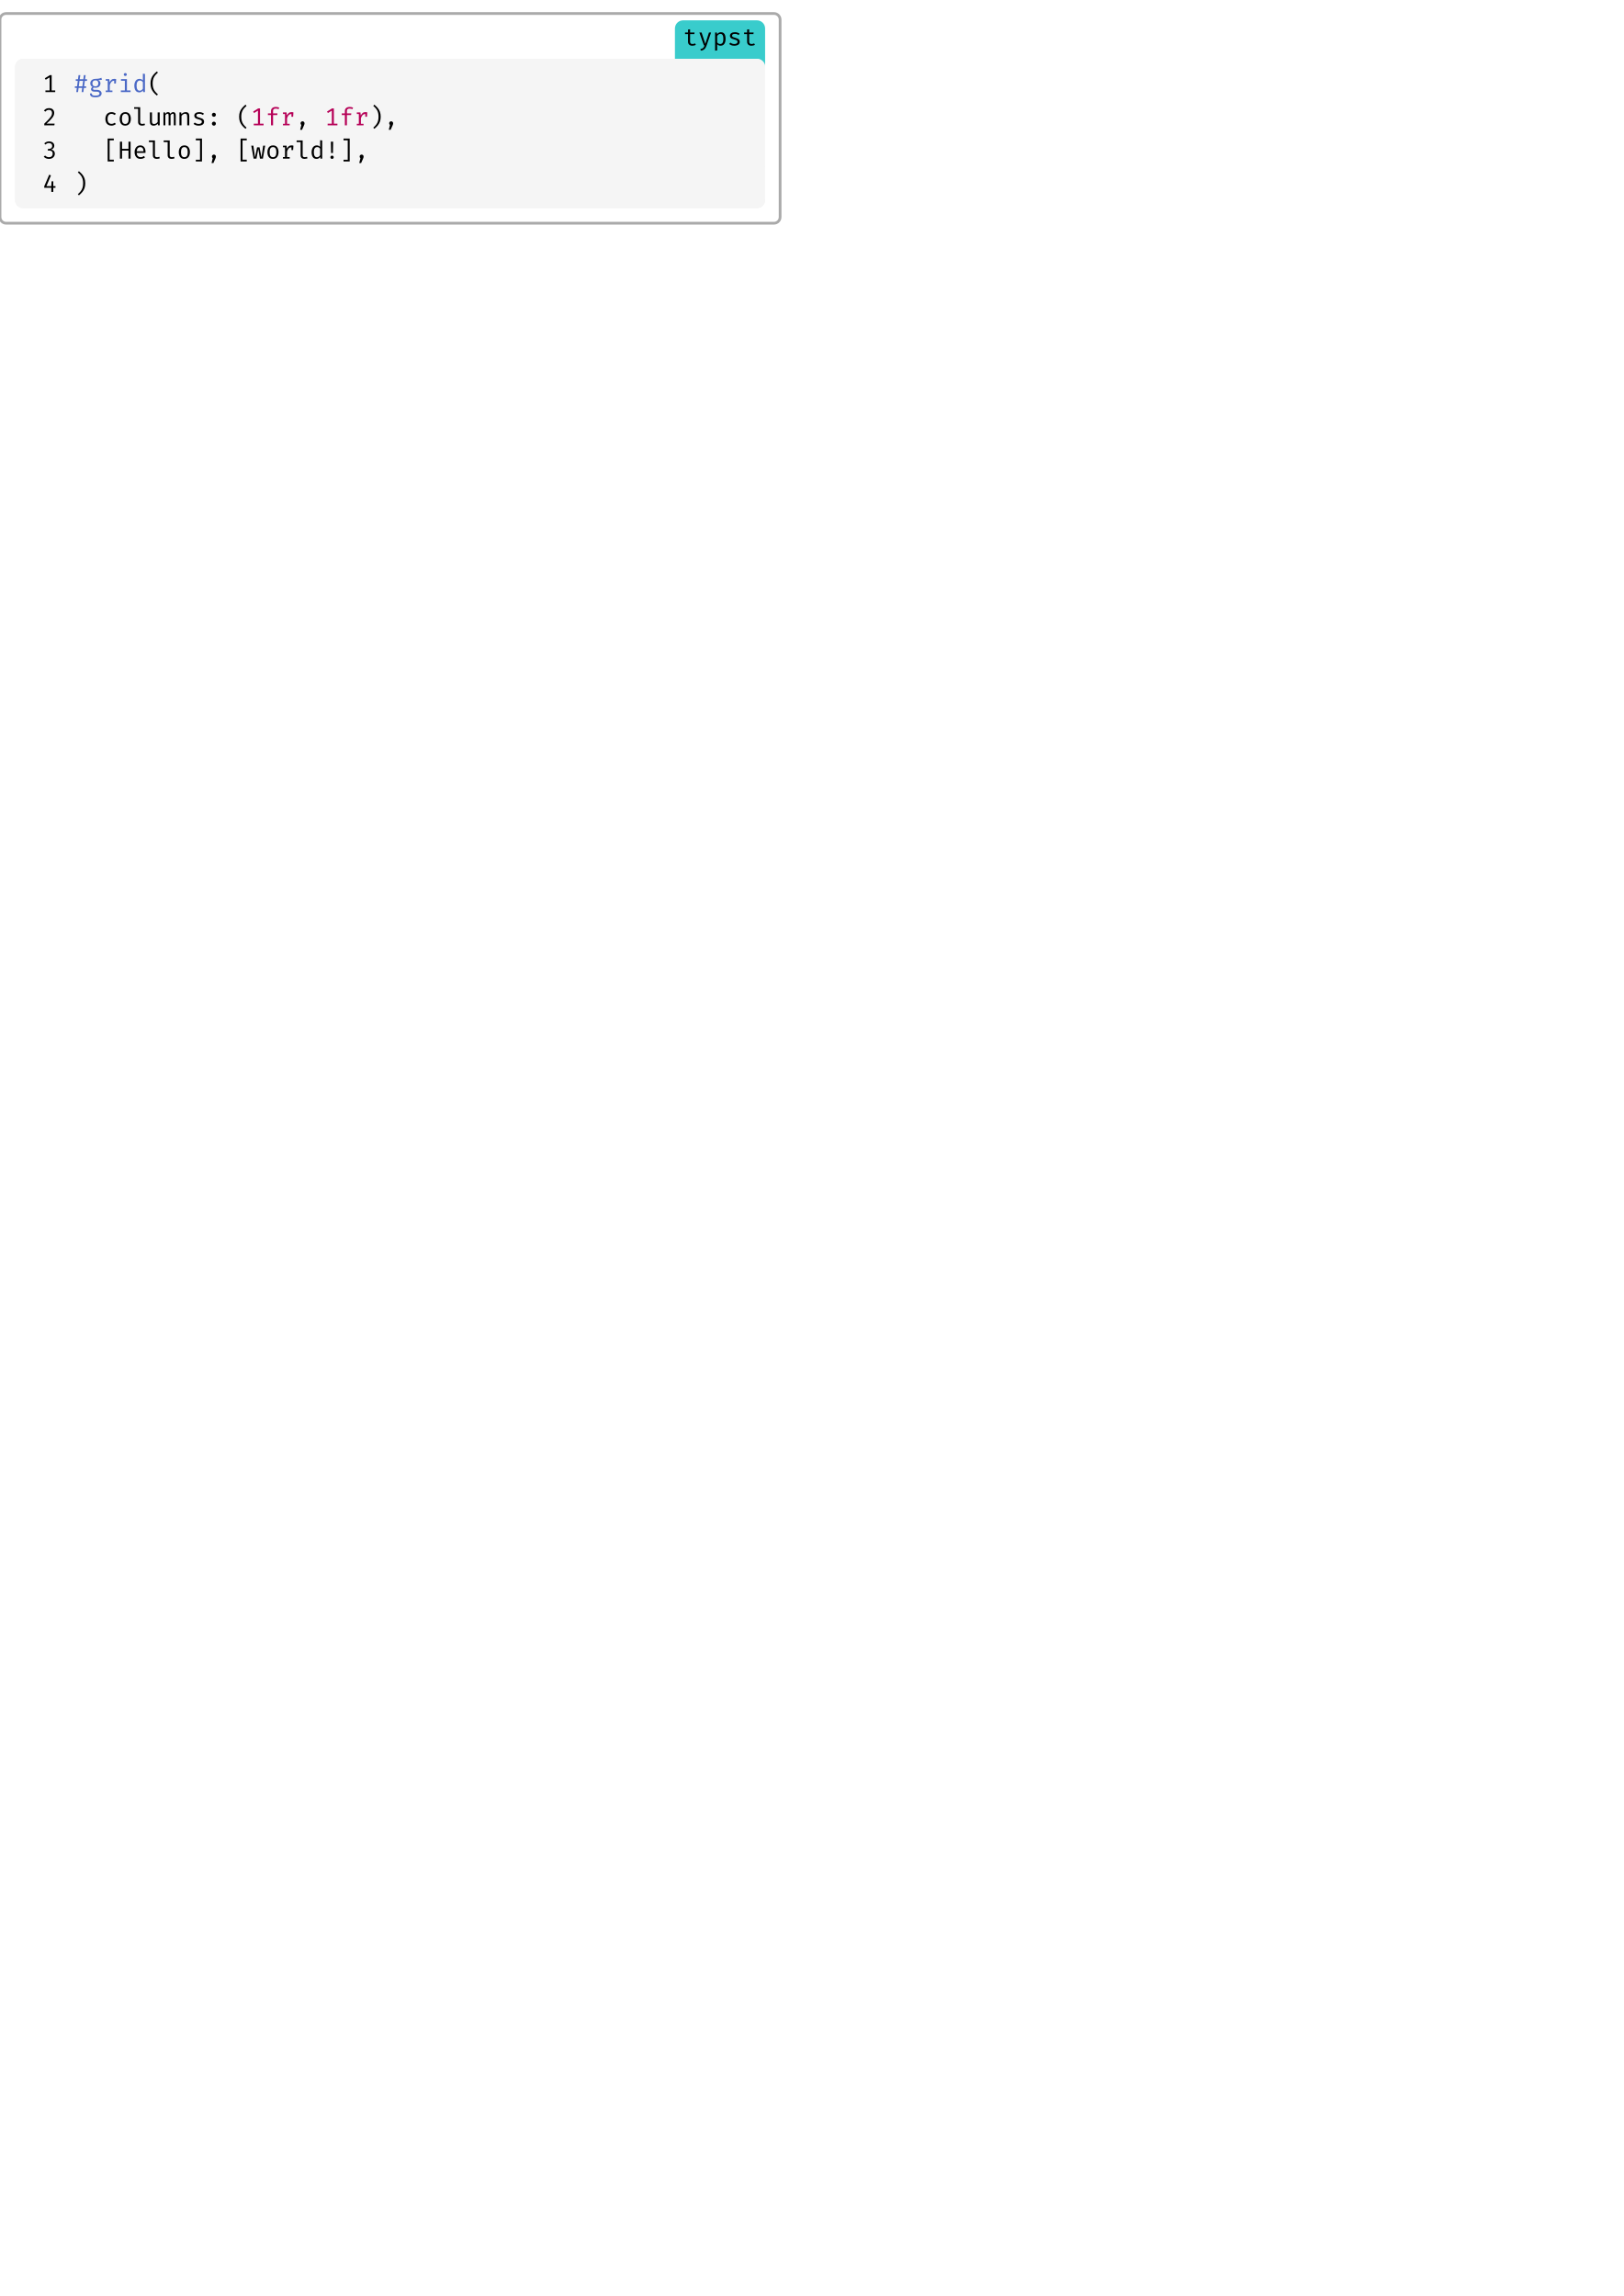
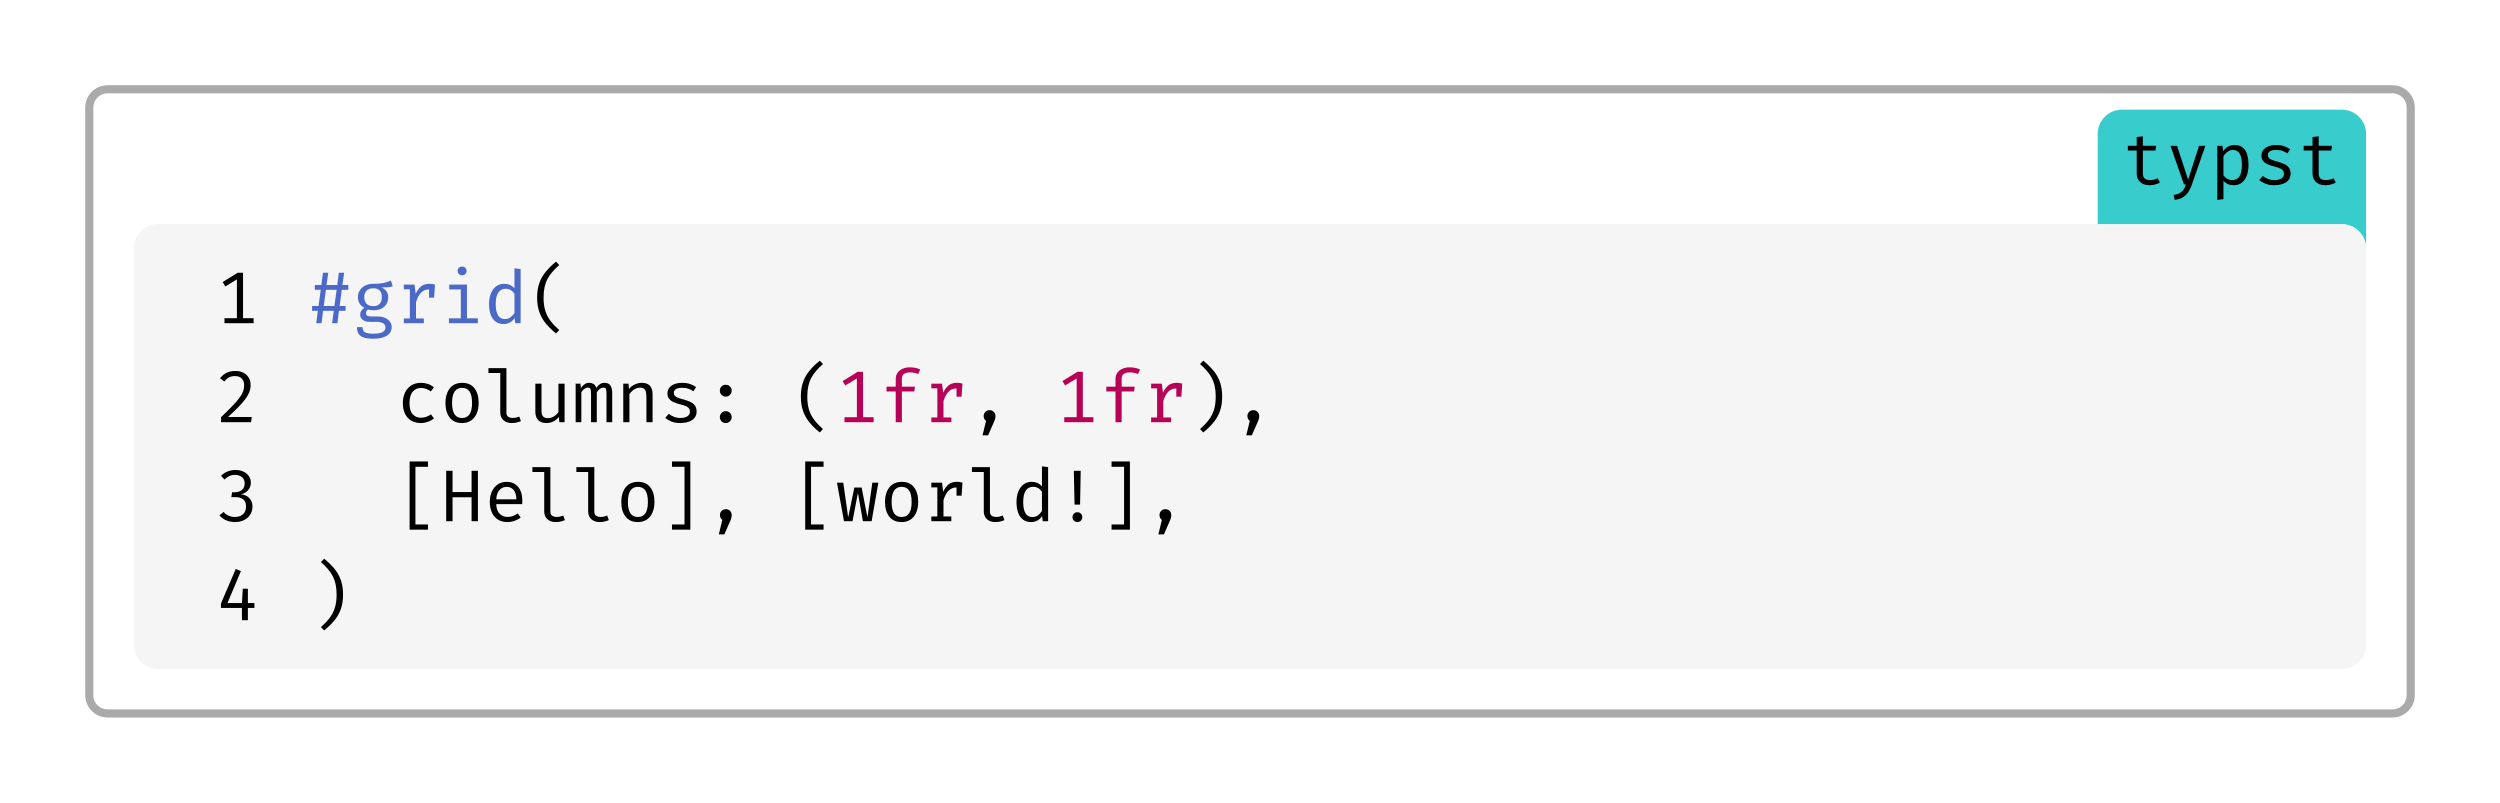
- <svg xmlns="http://www.w3.org/2000/svg" xmlns:xlink="http://www.w3.org/1999/xlink" class="typst-doc" viewBox="0 0 595.276 841.89" width="595.276pt" height="841.89pt">
+ <svg xmlns="http://www.w3.org/2000/svg" xmlns:xlink="http://www.w3.org/1999/xlink" class="typst-doc" viewBox="0 0 308 98.896" width="308pt" height="98.896pt">
  <g>
-     <g transform="translate(0 4.95)">
+     <g transform="translate(11 11)">
      <g class="typst-group">
        <g>
          <g transform="translate(-0 -0)">
            <path class="typst-shape" fill="none" stroke="#aaaaaa" stroke-width="1" stroke-linecap="butt" stroke-linejoin="miter" stroke-miterlimit="4" d="M 2.25 0 L 283.75 0 C 284.993 0 286 1.007 286 2.25 L 286 74.646 C 286 75.889 284.993 76.896 283.75 76.896 L 2.25 76.896 C 1.007 76.896 0 75.889 0 74.646 L 0 2.25 C 0 1.007 1.007 0 2.25 0 " />
          </g>
          <g transform="translate(247.4391 2.508)">
            <g class="typst-group">
              <g>
                <g transform="translate(-0 -0)">
                  <path class="typst-shape" fill="#39cccc" fill-rule="nonzero" d="M 0 2.992 C 0 1.34 1.34 0 2.992 0 L 30.069 0 C 31.721 0 33.061 1.34 33.061 2.992 L 33.061 17.104 L 0 17.104 Z " />
                </g>
                <g transform="translate(2.992 9.206154)">
                  <g class="typst-text" transform="scale(1, -1)">
                    <use xlink:href="#g6E6F54DAA86D465006E6F526F5B403F0" x="0" fill="#000000" fill-rule="nonzero" />
                    <use xlink:href="#g785FAD69BA2D0ECDFCD90D3C5492DC4E" x="5.415" fill="#000000" fill-rule="nonzero" />
                    <use xlink:href="#g528FFDD8FC9A2426E6B37DC271ED8B7" x="10.831" fill="#000000" fill-rule="nonzero" />
                    <use xlink:href="#g84A3E4E9C9221C81857D56B9B19DE1D" x="16.246" fill="#000000" fill-rule="nonzero" />
                    <use xlink:href="#g6E6F54DAA86D465006E6F526F5B403F0" x="21.662" fill="#000000" fill-rule="nonzero" />
                  </g>
                </g>
              </g>
            </g>
          </g>
          <g transform="translate(5.5 16.61959)">
            <path class="typst-shape" fill="#f5f5f5" fill-rule="nonzero" d="M 0 2.992 C 0 1.34 1.34 0 2.992 0 L 272.008 0 C 273.66 0 275 1.34 275 2.992 L 275 51.785 C 275 53.437 273.66 54.777 272.008 54.777 L 2.992 54.777 C 1.34 54.777 0 53.437 0 51.785 Z " />
          </g>
          <g transform="translate(5.5 16.61959)">
-             <g class="typst-group" clip-path="url(#cD7DA2ECF18B08A1227FA8914132F6BC5)">
+             <g class="typst-group" clip-path="url(#cC2221A7BABD63CCA44B43D341351E71E)">
              <g>
                <g transform="translate(0 0)">
                  <g class="typst-group">
                    <g>
                      <g transform="translate(-0 -0)">
                        <path class="typst-shape" fill="#f5f5f5" fill-rule="nonzero" d="M 0 1.496 C 0 0.67 0.67 0 1.496 0 L 273.504 0 C 274.33 0 275 0.67 275 1.496 L 275 2.992 L 0 2.992 Z " />
                      </g>
                    </g>
                  </g>
                </g>
                <g transform="translate(0 2.992)">
                  <g class="typst-group">
                    <g>
                      <g transform="translate(0 0)">
                        <g class="typst-group">
                          <g>
                            <g transform="translate(-0 -0)">
                              <path class="typst-shape" fill="#f5f5f5" fill-rule="nonzero" d="M 0 0 L 0 12.198 L 18.48 12.198 L 18.48 0 Z " />
                            </g>
                            <g transform="translate(10.07262 9.206154)">
                              <g class="typst-text" transform="scale(1, -1)">
                                <use xlink:href="#g29222744C3119C4E19CAA07719ED86D1" x="0" fill="#000000" fill-rule="nonzero" />
                              </g>
                            </g>
                          </g>
                        </g>
                      </g>
                      <g transform="translate(0 12.19815)">
                        <g class="typst-group">
                          <g>
                            <g transform="translate(-0 -0)">
                              <path class="typst-shape" fill="#f5f5f5" fill-rule="nonzero" d="M 0 0 L 0 12.198 L 18.48 12.198 L 18.48 0 Z " />
                            </g>
                            <g transform="translate(10.07262 9.206154)">
                              <g class="typst-text" transform="scale(1, -1)">
                                <use xlink:href="#g217580D7F423665737282CD062A00EA7" x="0" fill="#000000" fill-rule="nonzero" />
                              </g>
                            </g>
                          </g>
                        </g>
                      </g>
                      <g transform="translate(0 24.39631)">
                        <g class="typst-group">
                          <g>
                            <g transform="translate(-0 -0)">
                              <path class="typst-shape" fill="#f5f5f5" fill-rule="nonzero" d="M 0 0 L 0 12.198 L 18.48 12.198 L 18.48 0 Z " />
                            </g>
                            <g transform="translate(10.07262 9.206154)">
                              <g class="typst-text" transform="scale(1, -1)">
                                <use xlink:href="#gC90E6003EEC6D0EA982F0FD2010583BF" x="0" fill="#000000" fill-rule="nonzero" />
                              </g>
                            </g>
                          </g>
                        </g>
                      </g>
                      <g transform="translate(0 36.59446)">
                        <g class="typst-group">
                          <g>
                            <g transform="translate(-0 -0)">
                              <path class="typst-shape" fill="#f5f5f5" fill-rule="nonzero" d="M 0 0 L 0 12.198 L 18.48 12.198 L 18.48 0 Z " />
                            </g>
                            <g transform="translate(10.07262 9.206154)">
                              <g class="typst-text" transform="scale(1, -1)">
                                <use xlink:href="#g57DEA12488AA19F65ACCBA89CE1A076E" x="0" fill="#000000" fill-rule="nonzero" />
                              </g>
                            </g>
                          </g>
                        </g>
                      </g>
                    </g>
                  </g>
                </g>
                <g transform="translate(18.48 2.992)">
                  <g class="typst-group">
                    <g>
                      <g transform="translate(0 0)">
                        <g class="typst-group">
                          <g>
                            <g transform="translate(-0 -0)">
                              <path class="typst-shape" fill="#f5f5f5" fill-rule="nonzero" d="M 0 0 L 0 12.198 L 256.52 12.198 L 256.52 0 Z " />
                            </g>
                            <g transform="translate(2.992 9.206154)">
                              <g class="typst-text" transform="scale(1, -1)">
                                <use xlink:href="#g74B808650D57505A5C0AA9E963D71788" x="0" fill="#4b69c6" fill-rule="nonzero" />
                              </g>
                            </g>
                            <g transform="translate(8.407385 9.206154)">
                              <g class="typst-text" transform="scale(1, -1)">
                                <use xlink:href="#g608F3DC96B8044697391D2C6D88D5E29" x="0" fill="#4b69c6" fill-rule="nonzero" />
                                <use xlink:href="#g37ED1BD49742501F4CB9AD7EB0EE6BD7" x="5.415" fill="#4b69c6" fill-rule="nonzero" />
                                <use xlink:href="#g27A78CCD5F568268907C2E11F7095307" x="10.831" fill="#4b69c6" fill-rule="nonzero" />
                                <use xlink:href="#g33088D64550F31D74747C81BB90D1CC4" x="16.246" fill="#4b69c6" fill-rule="nonzero" />
                              </g>
                            </g>
                            <g transform="translate(30.06892 9.206154)">
                              <g class="typst-text" transform="scale(1, -1)">
                                <use xlink:href="#g90D5AB58DC2CB0AA3E36DBA5908609BB" x="0" fill="#000000" fill-rule="nonzero" />
                              </g>
                            </g>
                          </g>
                        </g>
                      </g>
                      <g transform="translate(0 12.19815)">
                        <g class="typst-group">
                          <g>
                            <g transform="translate(-0 -0)">
                              <path class="typst-shape" fill="#f5f5f5" fill-rule="nonzero" d="M 0 0 L 0 12.198 L 256.52 12.198 L 256.52 0 Z " />
                            </g>
                            <g transform="translate(2.992 9.206154)">
                              <g class="typst-text" transform="scale(1, -1)" />
                            </g>
                            <g transform="translate(13.82277 9.206154)">
                              <g class="typst-text" transform="scale(1, -1)">
                                <use xlink:href="#g4511950C6B46377F1A0E3C1FFA3A04CC" x="0" fill="#000000" fill-rule="nonzero" />
                                <use xlink:href="#gE04C94C0AB65053C1685FC582D867715" x="5.415" fill="#000000" fill-rule="nonzero" />
                                <use xlink:href="#g916A8F0E0D247D10B291E968FCC48A85" x="10.831" fill="#000000" fill-rule="nonzero" />
                                <use xlink:href="#g7CB5804B5F57DC45A64F404ACBD77DE0" x="16.246" fill="#000000" fill-rule="nonzero" />
                                <use xlink:href="#g1DE327B53DA9AB5A73E8F4343AC4BD25" x="21.662" fill="#000000" fill-rule="nonzero" />
                                <use xlink:href="#g82FAD4DF3B7FE3F7DAC879C28D4E825" x="27.077" fill="#000000" fill-rule="nonzero" />
                                <use xlink:href="#g84A3E4E9C9221C81857D56B9B19DE1D" x="32.492" fill="#000000" fill-rule="nonzero" />
                              </g>
                            </g>
                            <g transform="translate(51.73046 9.206154)">
                              <g class="typst-text" transform="scale(1, -1)">
                                <use xlink:href="#g2BFA65DD2C2E19C6ED59360704563AA" x="0" fill="#000000" fill-rule="nonzero" />
                              </g>
                            </g>
                            <g transform="translate(57.14585 9.206154)">
                              <g class="typst-text" transform="scale(1, -1)" />
                            </g>
                            <g transform="translate(62.56123 9.206154)">
                              <g class="typst-text" transform="scale(1, -1)">
                                <use xlink:href="#g90D5AB58DC2CB0AA3E36DBA5908609BB" x="0" fill="#000000" fill-rule="nonzero" />
                              </g>
                            </g>
                            <g transform="translate(67.97662 9.206154)">
                              <g class="typst-text" transform="scale(1, -1)">
                                <use xlink:href="#g29222744C3119C4E19CAA07719ED86D1" x="0" fill="#b60157" fill-rule="nonzero" />
                                <use xlink:href="#g484ABFB3412814419A0E36C3D1F11C3A" x="5.415" fill="#b60157" fill-rule="nonzero" />
                                <use xlink:href="#g37ED1BD49742501F4CB9AD7EB0EE6BD7" x="10.831" fill="#b60157" fill-rule="nonzero" />
                              </g>
                            </g>
                            <g transform="translate(84.22277 9.206154)">
                              <g class="typst-text" transform="scale(1, -1)">
                                <use xlink:href="#g4470602BD832C39F63FA62C1567CE412" x="0" fill="#000000" fill-rule="nonzero" />
                              </g>
                            </g>
                            <g transform="translate(89.63815 9.206154)">
                              <g class="typst-text" transform="scale(1, -1)" />
                            </g>
                            <g transform="translate(95.05354 9.206154)">
                              <g class="typst-text" transform="scale(1, -1)">
                                <use xlink:href="#g29222744C3119C4E19CAA07719ED86D1" x="0" fill="#b60157" fill-rule="nonzero" />
                                <use xlink:href="#g484ABFB3412814419A0E36C3D1F11C3A" x="5.415" fill="#b60157" fill-rule="nonzero" />
                                <use xlink:href="#g37ED1BD49742501F4CB9AD7EB0EE6BD7" x="10.831" fill="#b60157" fill-rule="nonzero" />
                              </g>
                            </g>
                            <g transform="translate(111.2997 9.206154)">
                              <g class="typst-text" transform="scale(1, -1)">
                                <use xlink:href="#g78ACBEB2315E2F180A5164E7D2570692" x="0" fill="#000000" fill-rule="nonzero" />
                              </g>
                            </g>
                            <g transform="translate(116.7151 9.206154)">
                              <g class="typst-text" transform="scale(1, -1)">
                                <use xlink:href="#g4470602BD832C39F63FA62C1567CE412" x="0" fill="#000000" fill-rule="nonzero" />
                              </g>
                            </g>
                          </g>
                        </g>
                      </g>
                      <g transform="translate(0 24.39631)">
                        <g class="typst-group">
                          <g>
                            <g transform="translate(-0 -0)">
                              <path class="typst-shape" fill="#f5f5f5" fill-rule="nonzero" d="M 0 0 L 0 12.198 L 256.52 12.198 L 256.52 0 Z " />
                            </g>
                            <g transform="translate(2.992 9.206154)">
                              <g class="typst-text" transform="scale(1, -1)" />
                            </g>
                            <g transform="translate(13.82277 9.206154)">
                              <g class="typst-text" transform="scale(1, -1)">
                                <use xlink:href="#g409DF4D1F564CE7C7A6EF2609F6B8006" x="0" fill="#000000" fill-rule="nonzero" />
                              </g>
                            </g>
                            <g transform="translate(19.23815 9.206154)">
                              <g class="typst-text" transform="scale(1, -1)">
                                <use xlink:href="#g640EAD9B528B8FBC2255F04B306DB18D" x="0" fill="#000000" fill-rule="nonzero" />
                                <use xlink:href="#g567D8551B1FAF30C37441CFD6796FE31" x="5.415" fill="#000000" fill-rule="nonzero" />
                                <use xlink:href="#g916A8F0E0D247D10B291E968FCC48A85" x="10.831" fill="#000000" fill-rule="nonzero" />
                                <use xlink:href="#g916A8F0E0D247D10B291E968FCC48A85" x="16.246" fill="#000000" fill-rule="nonzero" />
                                <use xlink:href="#gE04C94C0AB65053C1685FC582D867715" x="21.662" fill="#000000" fill-rule="nonzero" />
                              </g>
                            </g>
                            <g transform="translate(46.31508 9.206154)">
                              <g class="typst-text" transform="scale(1, -1)">
                                <use xlink:href="#gFB293E2C0B602818053C09CA41F8DDC4" x="0" fill="#000000" fill-rule="nonzero" />
                              </g>
                            </g>
                            <g transform="translate(51.73046 9.206154)">
                              <g class="typst-text" transform="scale(1, -1)">
                                <use xlink:href="#g4470602BD832C39F63FA62C1567CE412" x="0" fill="#000000" fill-rule="nonzero" />
                              </g>
                            </g>
                            <g transform="translate(57.14585 9.206154)">
                              <g class="typst-text" transform="scale(1, -1)" />
                            </g>
                            <g transform="translate(62.56123 9.206154)">
                              <g class="typst-text" transform="scale(1, -1)">
                                <use xlink:href="#g409DF4D1F564CE7C7A6EF2609F6B8006" x="0" fill="#000000" fill-rule="nonzero" />
                              </g>
                            </g>
                            <g transform="translate(67.97662 9.206154)">
                              <g class="typst-text" transform="scale(1, -1)">
                                <use xlink:href="#g3BDC88331E1FCE0E990250A7F981B9B" x="0" fill="#000000" fill-rule="nonzero" />
                                <use xlink:href="#gE04C94C0AB65053C1685FC582D867715" x="5.415" fill="#000000" fill-rule="nonzero" />
                                <use xlink:href="#g37ED1BD49742501F4CB9AD7EB0EE6BD7" x="10.831" fill="#000000" fill-rule="nonzero" />
                                <use xlink:href="#g916A8F0E0D247D10B291E968FCC48A85" x="16.246" fill="#000000" fill-rule="nonzero" />
                                <use xlink:href="#g33088D64550F31D74747C81BB90D1CC4" x="21.662" fill="#000000" fill-rule="nonzero" />
                                <use xlink:href="#g8D60CCA19AB9B7BA4604A22DE7FD9B87" x="27.077" fill="#000000" fill-rule="nonzero" />
                              </g>
                            </g>
                            <g transform="translate(100.4689 9.206154)">
                              <g class="typst-text" transform="scale(1, -1)">
                                <use xlink:href="#gFB293E2C0B602818053C09CA41F8DDC4" x="0" fill="#000000" fill-rule="nonzero" />
                              </g>
                            </g>
                            <g transform="translate(105.8843 9.206154)">
                              <g class="typst-text" transform="scale(1, -1)">
                                <use xlink:href="#g4470602BD832C39F63FA62C1567CE412" x="0" fill="#000000" fill-rule="nonzero" />
                              </g>
                            </g>
                          </g>
                        </g>
                      </g>
                      <g transform="translate(0 36.59446)">
                        <g class="typst-group">
                          <g>
                            <g transform="translate(-0 -0)">
                              <path class="typst-shape" fill="#f5f5f5" fill-rule="nonzero" d="M 0 0 L 0 12.198 L 256.52 12.198 L 256.52 0 Z " />
                            </g>
                            <g transform="translate(2.992 9.206154)">
                              <g class="typst-text" transform="scale(1, -1)">
                                <use xlink:href="#g78ACBEB2315E2F180A5164E7D2570692" x="0" fill="#000000" fill-rule="nonzero" />
                              </g>
                            </g>
                          </g>
                        </g>
                      </g>
                    </g>
                  </g>
                </g>
                <g transform="translate(0 51.78462)">
                  <g class="typst-group">
                    <g>
                      <g transform="translate(-0 -0)">
                        <path class="typst-shape" fill="#f5f5f5" fill-rule="nonzero" d="M 0 0 L 275 0 L 275 1.496 C 275 2.322 274.33 2.992 273.504 2.992 L 1.496 2.992 C 0.67 2.992 0 2.322 0 1.496 Z " />
                      </g>
                    </g>
                  </g>
                </g>
              </g>
            </g>
          </g>
        </g>
      </g>
    </g>
  </g>
  <defs id="glyph">
    <symbol id="g6E6F54DAA86D465006E6F526F5B403F0" overflow="visible">
      <path d="M 4.68 0.239 Q 4.436 0.077 4.089 -0.014 Q 3.741 -0.104 3.407 -0.104 Q 2.64 -0.104 2.225 0.298 Q 1.81 0.699 1.81 1.331 L 1.81 4.165 L 0.718 4.165 L 0.718 4.752 L 1.81 4.752 L 1.81 5.831 L 2.568 5.921 L 2.568 4.752 L 4.21 4.752 L 4.12 4.165 L 2.568 4.165 L 2.568 1.34 Q 2.568 0.943 2.778 0.736 Q 2.987 0.528 3.475 0.528 Q 3.741 0.528 3.967 0.591 Q 4.192 0.654 4.386 0.754 L 4.68 0.239 Z " />
    </symbol>
    <symbol id="g785FAD69BA2D0ECDFCD90D3C5492DC4E" overflow="visible">
      <path d="M 4.86 4.752 L 3.191 -0.032 Q 3.024 -0.514 2.769 -0.916 Q 2.514 -1.318 2.105 -1.582 Q 1.697 -1.846 1.07 -1.909 L 0.952 -1.304 Q 1.444 -1.223 1.728 -1.056 Q 2.013 -0.889 2.177 -0.63 Q 2.342 -0.37 2.469 0 L 2.216 0 L 0.555 4.752 L 1.367 4.752 L 2.73 0.578 L 4.075 4.752 L 4.86 4.752 Z " />
    </symbol>
    <symbol id="g528FFDD8FC9A2426E6B37DC271ED8B7" overflow="visible">
      <path d="M 3.033 4.851 Q 3.664 4.851 4.041 4.544 Q 4.418 4.238 4.585 3.68 Q 4.752 3.123 4.752 2.378 Q 4.752 1.661 4.551 1.099 Q 4.35 0.537 3.944 0.217 Q 3.538 -0.104 2.92 -0.104 Q 2.139 -0.104 1.665 0.447 L 1.665 -1.819 L 0.907 -1.913 L 0.907 4.752 L 1.552 4.752 L 1.616 4.089 Q 1.877 4.454 2.238 4.653 Q 2.599 4.851 3.033 4.851 Z M 2.852 4.242 Q 2.459 4.242 2.157 4.005 Q 1.855 3.768 1.665 3.479 L 1.665 1.124 Q 1.85 0.848 2.132 0.688 Q 2.414 0.528 2.753 0.528 Q 3.344 0.528 3.642 0.979 Q 3.94 1.431 3.94 2.383 Q 3.94 4.242 2.852 4.242 Z " />
    </symbol>
    <symbol id="g84A3E4E9C9221C81857D56B9B19DE1D" overflow="visible">
      <path d="M 2.523 0.523 Q 3.073 0.523 3.389 0.727 Q 3.705 0.93 3.705 1.277 Q 3.705 1.489 3.626 1.647 Q 3.547 1.805 3.303 1.934 Q 3.06 2.062 2.554 2.189 Q 2.062 2.311 1.699 2.471 Q 1.336 2.631 1.135 2.888 Q 0.934 3.145 0.934 3.556 Q 0.934 4.156 1.435 4.504 Q 1.936 4.851 2.739 4.851 Q 3.312 4.851 3.739 4.698 Q 4.165 4.544 4.463 4.328 L 4.129 3.813 Q 3.863 3.998 3.536 4.118 Q 3.209 4.238 2.748 4.238 Q 2.189 4.238 1.954 4.064 Q 1.719 3.89 1.719 3.615 Q 1.719 3.403 1.834 3.265 Q 1.95 3.127 2.225 3.019 Q 2.5 2.911 2.983 2.78 Q 3.448 2.654 3.795 2.482 Q 4.143 2.311 4.335 2.033 Q 4.526 1.755 4.526 1.313 Q 4.526 0.808 4.238 0.494 Q 3.949 0.181 3.491 0.038 Q 3.033 -0.104 2.523 -0.104 Q 1.877 -0.104 1.424 0.083 Q 0.97 0.271 0.663 0.537 L 1.097 1.038 Q 1.376 0.808 1.74 0.666 Q 2.103 0.523 2.523 0.523 Z " />
    </symbol>
    <symbol id="g29222744C3119C4E19CAA07719ED86D1" overflow="visible">
      <path d="M 4.671 0.618 L 4.671 0 L 1.083 0 L 1.083 0.618 L 2.613 0.618 L 2.613 5.393 L 1.187 4.526 L 0.857 5.068 L 2.708 6.214 L 3.371 6.214 L 3.371 0.618 L 4.671 0.618 Z " />
    </symbol>
    <symbol id="g217580D7F423665737282CD062A00EA7" overflow="visible">
      <path d="M 2.432 6.313 Q 3.019 6.313 3.439 6.086 Q 3.858 5.858 4.082 5.465 Q 4.305 5.072 4.305 4.581 Q 4.305 4.152 4.156 3.743 Q 4.007 3.335 3.68 2.886 Q 3.353 2.437 2.821 1.891 Q 2.288 1.345 1.521 0.645 L 4.45 0.645 L 4.355 0 L 0.659 0 L 0.659 0.618 Q 1.539 1.462 2.096 2.044 Q 2.654 2.626 2.96 3.048 Q 3.267 3.47 3.387 3.822 Q 3.506 4.174 3.506 4.553 Q 3.506 5.077 3.213 5.379 Q 2.92 5.682 2.396 5.682 Q 1.936 5.682 1.643 5.524 Q 1.349 5.366 1.056 5.018 L 0.533 5.424 Q 0.903 5.876 1.352 6.095 Q 1.801 6.313 2.432 6.313 Z " />
    </symbol>
    <symbol id="gC90E6003EEC6D0EA982F0FD2010583BF" overflow="visible">
      <path d="M 2.423 6.313 Q 3.01 6.313 3.439 6.101 Q 3.867 5.889 4.1 5.537 Q 4.332 5.185 4.332 4.761 Q 4.332 4.382 4.165 4.077 Q 3.998 3.773 3.723 3.574 Q 3.448 3.376 3.118 3.312 Q 3.484 3.285 3.807 3.107 Q 4.129 2.929 4.33 2.599 Q 4.531 2.27 4.531 1.792 Q 4.531 1.255 4.26 0.824 Q 3.989 0.393 3.504 0.144 Q 3.019 -0.104 2.374 -0.104 Q 1.85 -0.104 1.336 0.095 Q 0.821 0.293 0.465 0.727 L 0.975 1.142 Q 1.241 0.83 1.609 0.677 Q 1.977 0.523 2.356 0.523 Q 3.006 0.523 3.371 0.864 Q 3.737 1.205 3.737 1.792 Q 3.737 2.455 3.369 2.712 Q 3.001 2.969 2.45 2.969 L 1.927 2.969 L 2.022 3.57 L 2.387 3.57 Q 2.69 3.57 2.958 3.687 Q 3.227 3.804 3.398 4.043 Q 3.57 4.283 3.57 4.653 Q 3.57 5.167 3.227 5.438 Q 2.884 5.709 2.396 5.709 Q 1.99 5.709 1.688 5.567 Q 1.385 5.424 1.079 5.136 L 0.659 5.6 Q 1.056 5.975 1.503 6.144 Q 1.95 6.313 2.423 6.313 Z " />
    </symbol>
    <symbol id="g57DEA12488AA19F65ACCBA89CE1A076E" overflow="visible">
      <path d="M 3.967 3.881 L 3.967 2.117 L 4.77 2.117 L 4.77 1.512 L 3.967 1.512 L 3.967 0 L 3.236 0 L 3.231 1.512 L 0.65 1.512 L 0.65 2.062 L 2.473 6.313 L 3.105 6.047 L 1.453 2.117 L 3.236 2.117 L 3.335 3.881 L 3.967 3.881 Z " />
    </symbol>
    <symbol id="g74B808650D57505A5C0AA9E963D71788" overflow="visible">
      <path d="M 4.138 4.116 L 3.872 2.117 L 4.603 2.117 L 4.603 1.53 L 3.786 1.53 L 3.597 0 L 2.947 0 L 3.15 1.53 L 1.837 1.53 L 1.638 0 L 0.988 0 L 1.191 1.53 L 0.478 1.53 L 0.478 2.117 L 1.268 2.117 L 1.543 4.116 L 0.812 4.116 L 0.812 4.707 L 1.62 4.707 L 1.819 6.214 L 2.469 6.214 L 2.252 4.707 L 3.579 4.707 L 3.777 6.214 L 4.427 6.214 L 4.215 4.707 L 4.937 4.707 L 4.937 4.116 L 4.138 4.116 Z M 1.913 2.117 L 3.227 2.117 L 3.502 4.116 L 2.18 4.116 L 1.913 2.117 Z " />
    </symbol>
    <symbol id="g608F3DC96B8044697391D2C6D88D5E29" overflow="visible">
      <path d="M 4.77 5.257 L 5.005 4.544 Q 4.698 4.45 4.357 4.427 Q 4.016 4.405 3.615 4.405 Q 4.441 4.025 4.441 3.209 Q 4.441 2.505 3.969 2.049 Q 3.497 1.593 2.654 1.593 Q 2.414 1.593 2.254 1.616 Q 2.094 1.638 1.945 1.683 Q 1.837 1.607 1.767 1.482 Q 1.697 1.358 1.697 1.223 Q 1.697 1.051 1.832 0.939 Q 1.968 0.826 2.333 0.826 L 3.191 0.826 Q 3.669 0.826 4.048 0.654 Q 4.427 0.483 4.648 0.192 Q 4.869 -0.099 4.869 -0.465 Q 4.869 -1.164 4.276 -1.539 Q 3.682 -1.913 2.599 -1.913 Q 1.841 -1.913 1.403 -1.758 Q 0.966 -1.602 0.778 -1.284 Q 0.591 -0.966 0.591 -0.483 L 1.277 -0.483 Q 1.277 -0.758 1.385 -0.939 Q 1.494 -1.119 1.778 -1.207 Q 2.062 -1.295 2.595 -1.295 Q 3.38 -1.295 3.741 -1.099 Q 4.102 -0.903 4.102 -0.514 Q 4.102 -0.176 3.795 -0.005 Q 3.488 0.167 3.028 0.167 L 2.18 0.167 Q 1.561 0.167 1.273 0.438 Q 0.984 0.709 0.984 1.061 Q 0.984 1.548 1.507 1.891 Q 0.709 2.315 0.709 3.204 Q 0.709 3.687 0.948 4.059 Q 1.187 4.432 1.616 4.644 Q 2.044 4.856 2.604 4.856 Q 3.204 4.856 3.579 4.905 Q 3.953 4.955 4.222 5.045 Q 4.49 5.136 4.77 5.257 Z M 2.604 4.301 Q 2.031 4.301 1.758 3.989 Q 1.485 3.678 1.485 3.204 Q 1.485 2.721 1.762 2.41 Q 2.04 2.098 2.622 2.098 Q 3.123 2.098 3.389 2.392 Q 3.655 2.685 3.655 3.209 Q 3.655 4.301 2.604 4.301 Z " />
    </symbol>
    <symbol id="g37ED1BD49742501F4CB9AD7EB0EE6BD7" overflow="visible">
      <path d="M 0.952 0 L 0.952 0.582 L 1.692 0.582 L 1.692 4.17 L 0.952 4.17 L 0.952 4.752 L 2.27 4.752 L 2.41 3.628 Q 2.685 4.215 3.078 4.535 Q 3.47 4.856 4.116 4.856 Q 4.314 4.856 4.47 4.826 Q 4.626 4.797 4.788 4.752 L 4.68 3.145 L 4.057 3.145 L 4.057 4.156 Q 4.039 4.156 4.016 4.156 Q 2.924 4.156 2.45 2.595 L 2.45 0.582 L 3.416 0.582 L 3.416 0 L 0.952 0 Z " />
    </symbol>
    <symbol id="g27A78CCD5F568268907C2E11F7095307" overflow="visible">
      <path d="M 2.708 6.977 Q 2.96 6.977 3.112 6.823 Q 3.263 6.67 3.263 6.449 Q 3.263 6.219 3.112 6.063 Q 2.96 5.907 2.708 5.907 Q 2.469 5.907 2.315 6.063 Q 2.162 6.219 2.162 6.449 Q 2.162 6.67 2.315 6.823 Q 2.469 6.977 2.708 6.977 Z M 3.312 4.752 L 3.312 0.6 L 4.653 0.6 L 4.653 0 L 1.088 0 L 1.088 0.6 L 2.554 0.6 L 2.554 4.152 L 1.133 4.152 L 1.133 4.752 L 3.312 4.752 Z " />
    </symbol>
    <symbol id="g33088D64550F31D74747C81BB90D1CC4" overflow="visible">
      <path d="M 3.75 6.76 L 4.508 6.665 L 4.508 0 L 3.845 0 L 3.773 0.627 Q 3.506 0.248 3.161 0.072 Q 2.816 -0.104 2.423 -0.104 Q 1.805 -0.104 1.403 0.208 Q 1.002 0.519 0.808 1.076 Q 0.614 1.634 0.614 2.369 Q 0.614 3.082 0.835 3.644 Q 1.056 4.206 1.473 4.529 Q 1.891 4.851 2.478 4.851 Q 3.267 4.851 3.75 4.292 L 3.75 6.76 Z M 2.676 4.242 Q 2.08 4.242 1.76 3.777 Q 1.44 3.312 1.44 2.369 Q 1.44 0.51 2.581 0.51 Q 2.983 0.51 3.272 0.738 Q 3.561 0.966 3.75 1.259 L 3.75 3.633 Q 3.556 3.922 3.281 4.082 Q 3.006 4.242 2.676 4.242 Z " />
    </symbol>
    <symbol id="g90D5AB58DC2CB0AA3E36DBA5908609BB" overflow="visible">
      <path d="M 1.918 3.159 Q 1.918 2.216 2.132 1.532 Q 2.347 0.848 2.775 0.284 Q 3.204 -0.28 3.849 -0.848 L 3.452 -1.264 Q 2.721 -0.668 2.2 -0.041 Q 1.679 0.587 1.401 1.358 Q 1.124 2.13 1.124 3.159 Q 1.124 4.188 1.401 4.96 Q 1.679 5.731 2.2 6.359 Q 2.721 6.986 3.452 7.582 L 3.849 7.166 Q 3.362 6.733 2.999 6.316 Q 2.635 5.898 2.396 5.438 Q 2.157 4.978 2.038 4.423 Q 1.918 3.867 1.918 3.159 Z " />
    </symbol>
    <symbol id="g4511950C6B46377F1A0E3C1FFA3A04CC" overflow="visible">
      <path d="M 3.055 0.551 Q 3.412 0.551 3.721 0.666 Q 4.03 0.781 4.292 0.966 L 4.662 0.469 Q 4.35 0.203 3.913 0.05 Q 3.475 -0.104 3.055 -0.104 Q 2.347 -0.104 1.848 0.201 Q 1.349 0.505 1.088 1.058 Q 0.826 1.611 0.826 2.356 Q 0.826 3.069 1.088 3.633 Q 1.349 4.197 1.85 4.524 Q 2.351 4.851 3.064 4.851 Q 3.971 4.851 4.653 4.301 L 4.283 3.795 Q 3.664 4.219 3.055 4.219 Q 2.441 4.219 2.044 3.757 Q 1.647 3.294 1.647 2.356 Q 1.647 1.403 2.044 0.977 Q 2.441 0.551 3.055 0.551 Z " />
    </symbol>
    <symbol id="gE04C94C0AB65053C1685FC582D867715" overflow="visible">
      <path d="M 2.717 4.851 Q 3.723 4.851 4.238 4.179 Q 4.752 3.506 4.752 2.378 Q 4.752 1.652 4.517 1.092 Q 4.283 0.533 3.827 0.214 Q 3.371 -0.104 2.708 -0.104 Q 1.701 -0.104 1.182 0.573 Q 0.663 1.25 0.663 2.369 Q 0.663 3.1 0.898 3.662 Q 1.133 4.224 1.591 4.538 Q 2.049 4.851 2.717 4.851 Z M 2.717 4.233 Q 2.103 4.233 1.789 3.777 Q 1.476 3.321 1.476 2.369 Q 1.476 1.426 1.785 0.973 Q 2.094 0.519 2.708 0.519 Q 3.321 0.519 3.631 0.975 Q 3.94 1.431 3.94 2.378 Q 3.94 3.326 3.633 3.779 Q 3.326 4.233 2.717 4.233 Z " />
    </symbol>
    <symbol id="g916A8F0E0D247D10B291E968FCC48A85" overflow="visible">
      <path d="M 2.757 6.665 L 2.757 1.173 Q 2.757 0.821 2.976 0.675 Q 3.195 0.528 3.543 0.528 Q 3.755 0.528 3.951 0.573 Q 4.147 0.618 4.341 0.695 L 4.544 0.14 Q 4.35 0.045 4.064 -0.029 Q 3.777 -0.104 3.416 -0.104 Q 2.784 -0.104 2.392 0.246 Q 1.999 0.596 1.999 1.214 L 1.999 6.065 L 0.542 6.065 L 0.542 6.665 L 2.757 6.665 Z " />
    </symbol>
    <symbol id="g7CB5804B5F57DC45A64F404ACBD77DE0" overflow="visible">
      <path d="M 1.665 4.752 L 1.665 1.385 Q 1.665 0.916 1.859 0.709 Q 2.053 0.501 2.464 0.501 Q 2.857 0.501 3.206 0.724 Q 3.556 0.948 3.75 1.255 L 3.75 4.752 L 4.508 4.752 L 4.508 0 L 3.863 0 L 3.8 0.641 Q 3.52 0.28 3.107 0.088 Q 2.694 -0.104 2.279 -0.104 Q 1.589 -0.104 1.248 0.264 Q 0.907 0.632 0.907 1.295 L 0.907 4.752 L 1.665 4.752 Z " />
    </symbol>
    <symbol id="g1DE327B53DA9AB5A73E8F4343AC4BD25" overflow="visible">
      <path d="M 4.039 4.851 Q 4.265 4.851 4.477 4.752 Q 4.689 4.653 4.824 4.368 Q 4.96 4.084 4.96 3.538 L 4.96 0 L 4.256 0 L 4.256 3.416 Q 4.256 3.863 4.201 4.062 Q 4.147 4.26 3.89 4.26 Q 3.678 4.26 3.466 4.127 Q 3.254 3.994 3.06 3.691 L 3.06 0 L 2.351 0 L 2.351 3.416 Q 2.351 3.863 2.297 4.062 Q 2.243 4.26 1.986 4.26 Q 1.765 4.26 1.557 4.127 Q 1.349 3.994 1.155 3.691 L 1.155 0 L 0.456 0 L 0.456 4.752 L 1.051 4.752 L 1.097 4.201 Q 1.291 4.477 1.532 4.664 Q 1.774 4.851 2.13 4.851 Q 2.401 4.851 2.64 4.723 Q 2.879 4.594 2.992 4.224 Q 3.186 4.504 3.43 4.678 Q 3.673 4.851 4.039 4.851 Z " />
    </symbol>
    <symbol id="g82FAD4DF3B7FE3F7DAC879C28D4E825" overflow="visible">
      <path d="M 0.907 0 L 0.907 4.752 L 1.552 4.752 L 1.611 4.093 Q 1.9 4.459 2.333 4.655 Q 2.766 4.851 3.182 4.851 Q 3.881 4.851 4.199 4.481 Q 4.517 4.111 4.517 3.452 L 4.517 0 L 3.759 0 L 3.759 2.893 Q 3.759 3.38 3.705 3.678 Q 3.651 3.976 3.477 4.116 Q 3.303 4.256 2.947 4.256 Q 2.667 4.256 2.421 4.134 Q 2.175 4.012 1.983 3.829 Q 1.792 3.646 1.665 3.461 L 1.665 0 L 0.907 0 Z " />
    </symbol>
    <symbol id="g2BFA65DD2C2E19C6ED59360704563AA" overflow="visible">
      <path d="M 1.972 3.886 Q 1.972 4.188 2.182 4.4 Q 2.392 4.612 2.699 4.612 Q 3.015 4.612 3.224 4.4 Q 3.434 4.188 3.434 3.886 Q 3.434 3.583 3.224 3.367 Q 3.015 3.15 2.699 3.15 Q 2.392 3.15 2.182 3.367 Q 1.972 3.583 1.972 3.886 Z M 1.972 0.632 Q 1.972 0.925 2.182 1.142 Q 2.392 1.358 2.699 1.358 Q 3.015 1.358 3.224 1.142 Q 3.434 0.925 3.434 0.632 Q 3.434 0.325 3.224 0.111 Q 3.015 -0.104 2.699 -0.104 Q 2.392 -0.104 2.182 0.111 Q 1.972 0.325 1.972 0.632 Z " />
    </symbol>
    <symbol id="g484ABFB3412814419A0E36C3D1F11C3A" overflow="visible">
      <path d="M 3.714 6.76 Q 4.098 6.76 4.409 6.693 Q 4.72 6.625 5 6.503 L 4.757 5.939 Q 4.526 6.038 4.267 6.088 Q 4.007 6.137 3.737 6.137 Q 2.739 6.137 2.739 5.348 L 2.739 4.382 L 4.35 4.382 L 4.269 3.786 L 2.739 3.786 L 2.739 0 L 1.981 0 L 1.981 3.786 L 0.848 3.786 L 0.848 4.382 L 1.981 4.382 L 1.981 5.33 Q 1.981 5.772 2.209 6.092 Q 2.437 6.413 2.83 6.586 Q 3.222 6.76 3.714 6.76 Z " />
    </symbol>
    <symbol id="g4470602BD832C39F63FA62C1567CE412" overflow="visible">
      <path d="M 2.708 1.485 Q 3.019 1.485 3.229 1.273 Q 3.439 1.061 3.439 0.763 Q 3.439 0.6 3.4 0.433 Q 3.362 0.266 3.263 0.054 L 2.532 -1.62 L 1.846 -1.62 L 2.279 0.162 Q 1.986 0.375 1.986 0.763 Q 1.986 1.061 2.193 1.273 Q 2.401 1.485 2.708 1.485 Z " />
    </symbol>
    <symbol id="g78ACBEB2315E2F180A5164E7D2570692" overflow="visible">
      <path d="M 3.497 3.159 Q 3.497 3.867 3.378 4.423 Q 3.258 4.978 3.019 5.438 Q 2.78 5.898 2.417 6.316 Q 2.053 6.733 1.566 7.166 L 1.963 7.582 Q 2.694 6.986 3.215 6.359 Q 3.737 5.731 4.014 4.96 Q 4.292 4.188 4.292 3.159 Q 4.292 2.13 4.014 1.358 Q 3.737 0.587 3.215 -0.041 Q 2.694 -0.668 1.963 -1.264 L 1.566 -0.848 Q 2.211 -0.28 2.64 0.284 Q 3.069 0.848 3.283 1.532 Q 3.497 2.216 3.497 3.159 Z " />
    </symbol>
    <symbol id="g409DF4D1F564CE7C7A6EF2609F6B8006" overflow="visible">
      <path d="M 1.661 -1.042 L 1.661 7.36 L 3.922 7.36 L 3.922 6.706 L 2.378 6.706 L 2.378 -0.397 L 3.922 -0.397 L 3.922 -1.042 L 1.661 -1.042 Z " />
    </symbol>
    <symbol id="g640EAD9B528B8FBC2255F04B306DB18D" overflow="visible">
      <path d="M 3.881 0 L 3.881 2.947 L 1.534 2.947 L 1.534 0 L 0.754 0 L 0.754 6.214 L 1.534 6.214 L 1.534 3.588 L 3.881 3.588 L 3.881 6.214 L 4.662 6.214 L 4.662 0 L 3.881 0 Z " />
    </symbol>
    <symbol id="g567D8551B1FAF30C37441CFD6796FE31" overflow="visible">
      <path d="M 1.503 2.107 Q 1.534 1.282 1.938 0.905 Q 2.342 0.528 2.893 0.528 Q 3.258 0.528 3.552 0.636 Q 3.845 0.745 4.161 0.957 L 4.517 0.456 Q 4.188 0.194 3.759 0.045 Q 3.33 -0.104 2.884 -0.104 Q 2.189 -0.104 1.704 0.208 Q 1.218 0.519 0.963 1.076 Q 0.709 1.634 0.709 2.369 Q 0.709 3.091 0.963 3.651 Q 1.218 4.21 1.686 4.531 Q 2.153 4.851 2.784 4.851 Q 3.682 4.851 4.199 4.229 Q 4.716 3.606 4.716 2.523 Q 4.716 2.401 4.709 2.293 Q 4.702 2.184 4.698 2.107 L 1.503 2.107 Z M 2.793 4.229 Q 2.265 4.229 1.909 3.854 Q 1.552 3.479 1.507 2.694 L 3.985 2.694 Q 3.971 3.457 3.651 3.843 Q 3.33 4.229 2.793 4.229 Z " />
    </symbol>
    <symbol id="gFB293E2C0B602818053C09CA41F8DDC4" overflow="visible">
      <path d="M 3.755 7.36 L 3.755 -1.042 L 1.494 -1.042 L 1.494 -0.402 L 3.037 -0.402 L 3.037 6.706 L 1.494 6.706 L 1.494 7.36 L 3.755 7.36 Z " />
    </symbol>
    <symbol id="g3BDC88331E1FCE0E990250A7F981B9B" overflow="visible">
      <path d="M 4.427 0 L 3.353 0 L 2.739 3.488 L 2.071 0 L 1.024 0 L 0.158 4.752 L 0.934 4.752 L 1.539 0.469 L 2.297 4.147 L 3.195 4.147 L 3.913 0.469 L 4.517 4.752 L 5.257 4.752 L 4.427 0 Z " />
    </symbol>
    <symbol id="g8D60CCA19AB9B7BA4604A22DE7FD9B87" overflow="visible">
      <path d="M 3.109 6.214 L 3.033 2.049 L 2.351 2.049 L 2.261 6.214 L 3.109 6.214 Z M 2.699 1.106 Q 2.96 1.106 3.134 0.93 Q 3.308 0.754 3.308 0.505 Q 3.308 0.253 3.134 0.074 Q 2.96 -0.104 2.699 -0.104 Q 2.441 -0.104 2.27 0.074 Q 2.098 0.253 2.098 0.505 Q 2.098 0.754 2.27 0.93 Q 2.441 1.106 2.699 1.106 Z " />
    </symbol>
  </defs>
  <defs id="clip-path">
-     <clipPath id="cD7DA2ECF18B08A1227FA8914132F6BC5">
+     <clipPath id="cC2221A7BABD63CCA44B43D341351E71E">
      <path d="M 0 2.992 C 0 1.34 1.34 0 2.992 0 L 272.008 0 C 273.66 0 275 1.34 275 2.992 L 275 51.785 C 275 53.437 273.66 54.777 272.008 54.777 L 2.992 54.777 C 1.34 54.777 0 53.437 0 51.785 Z " />
    </clipPath>
  </defs>
</svg>
